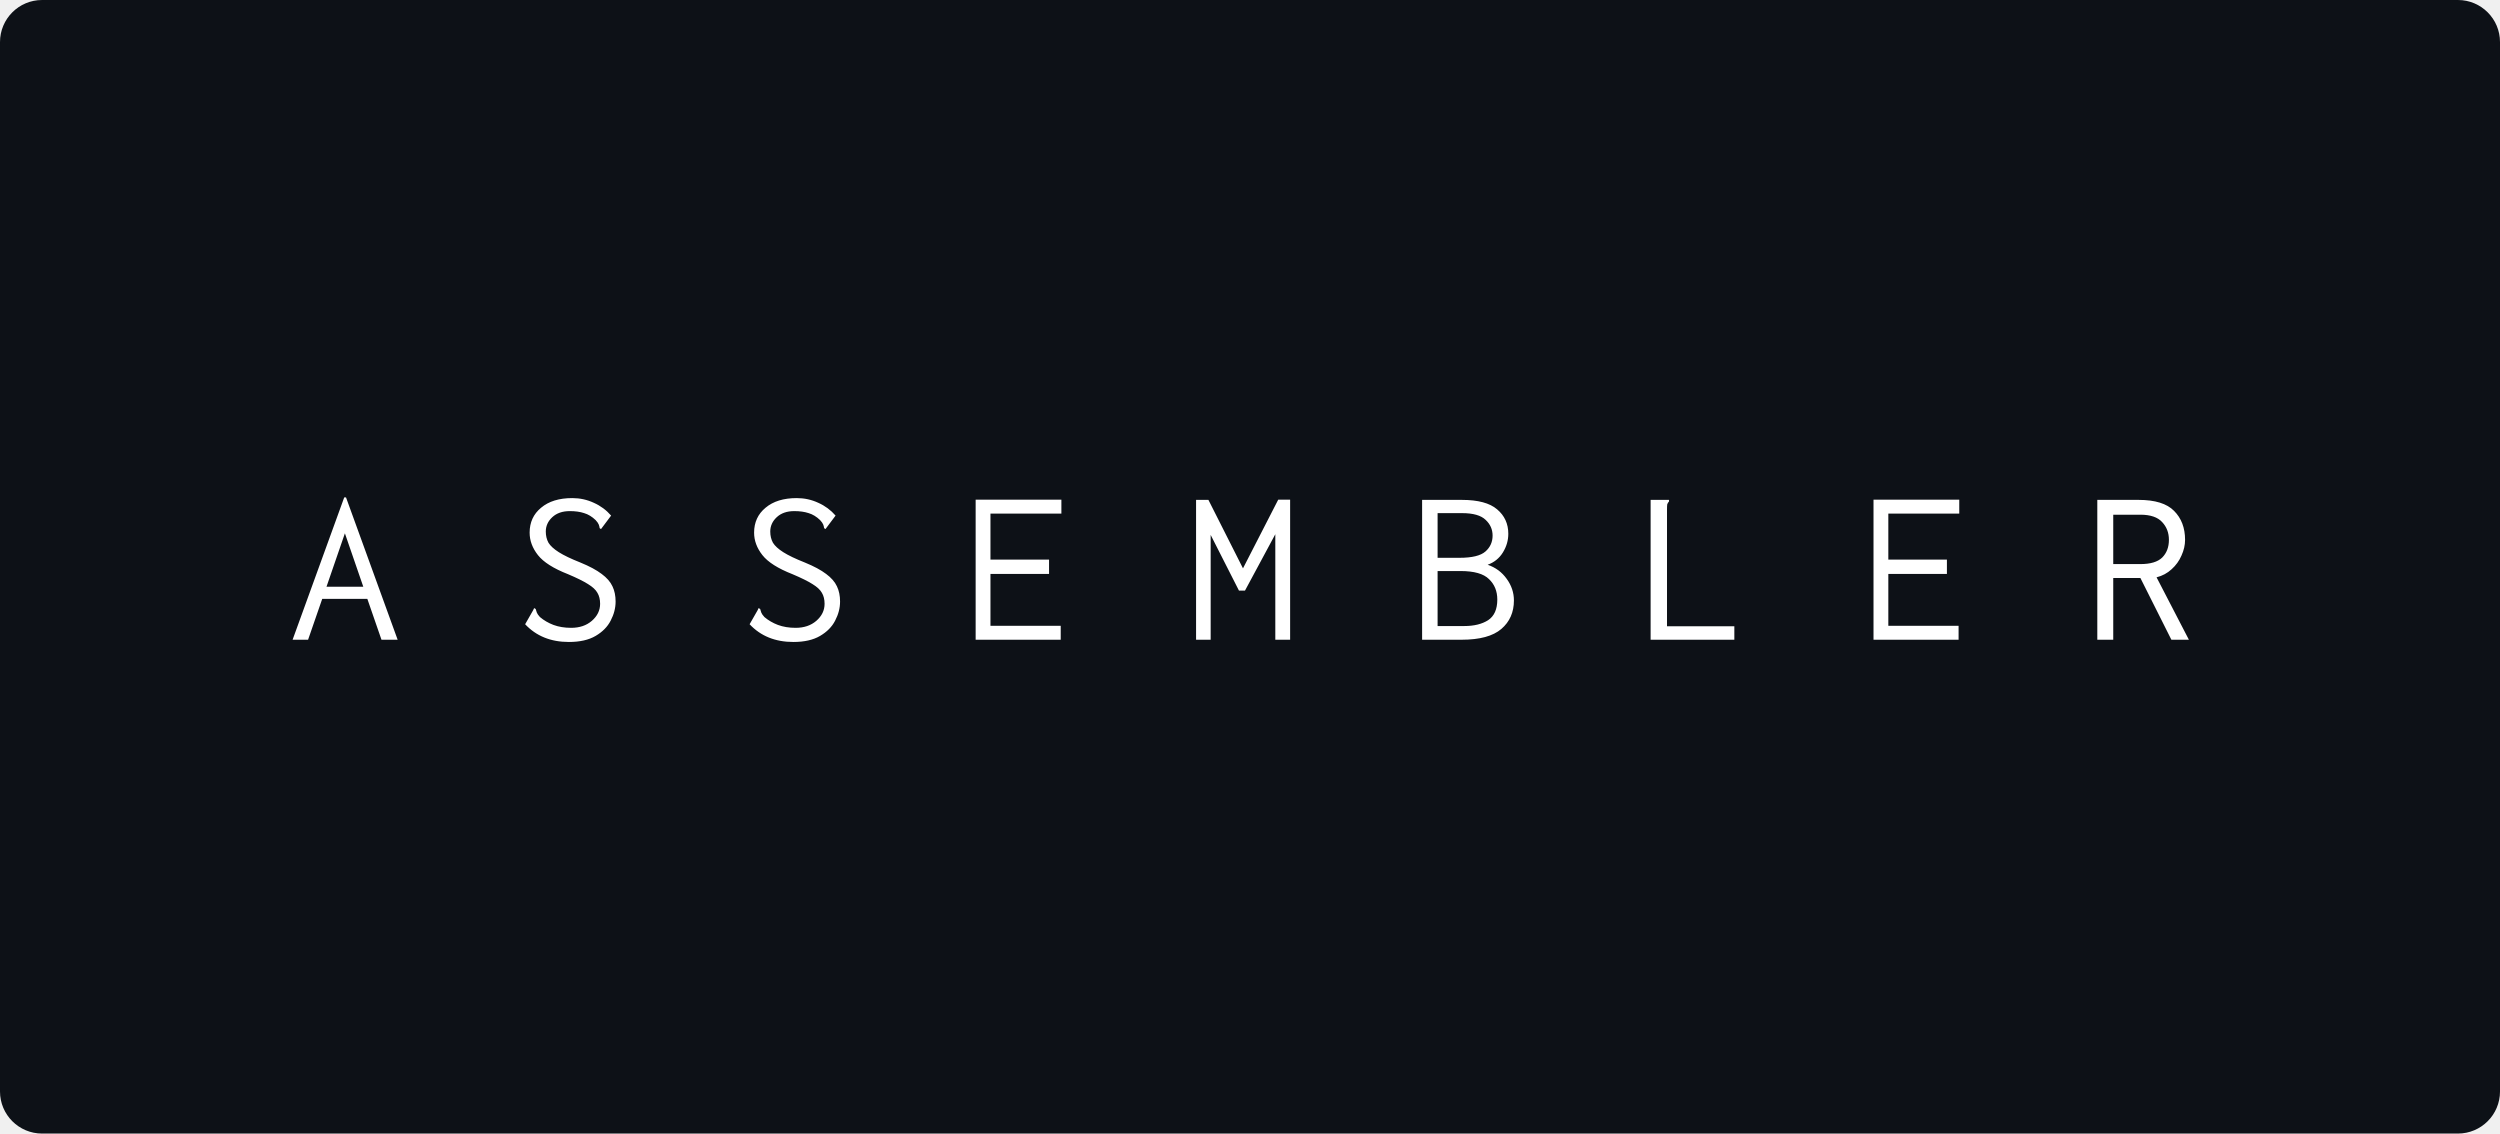
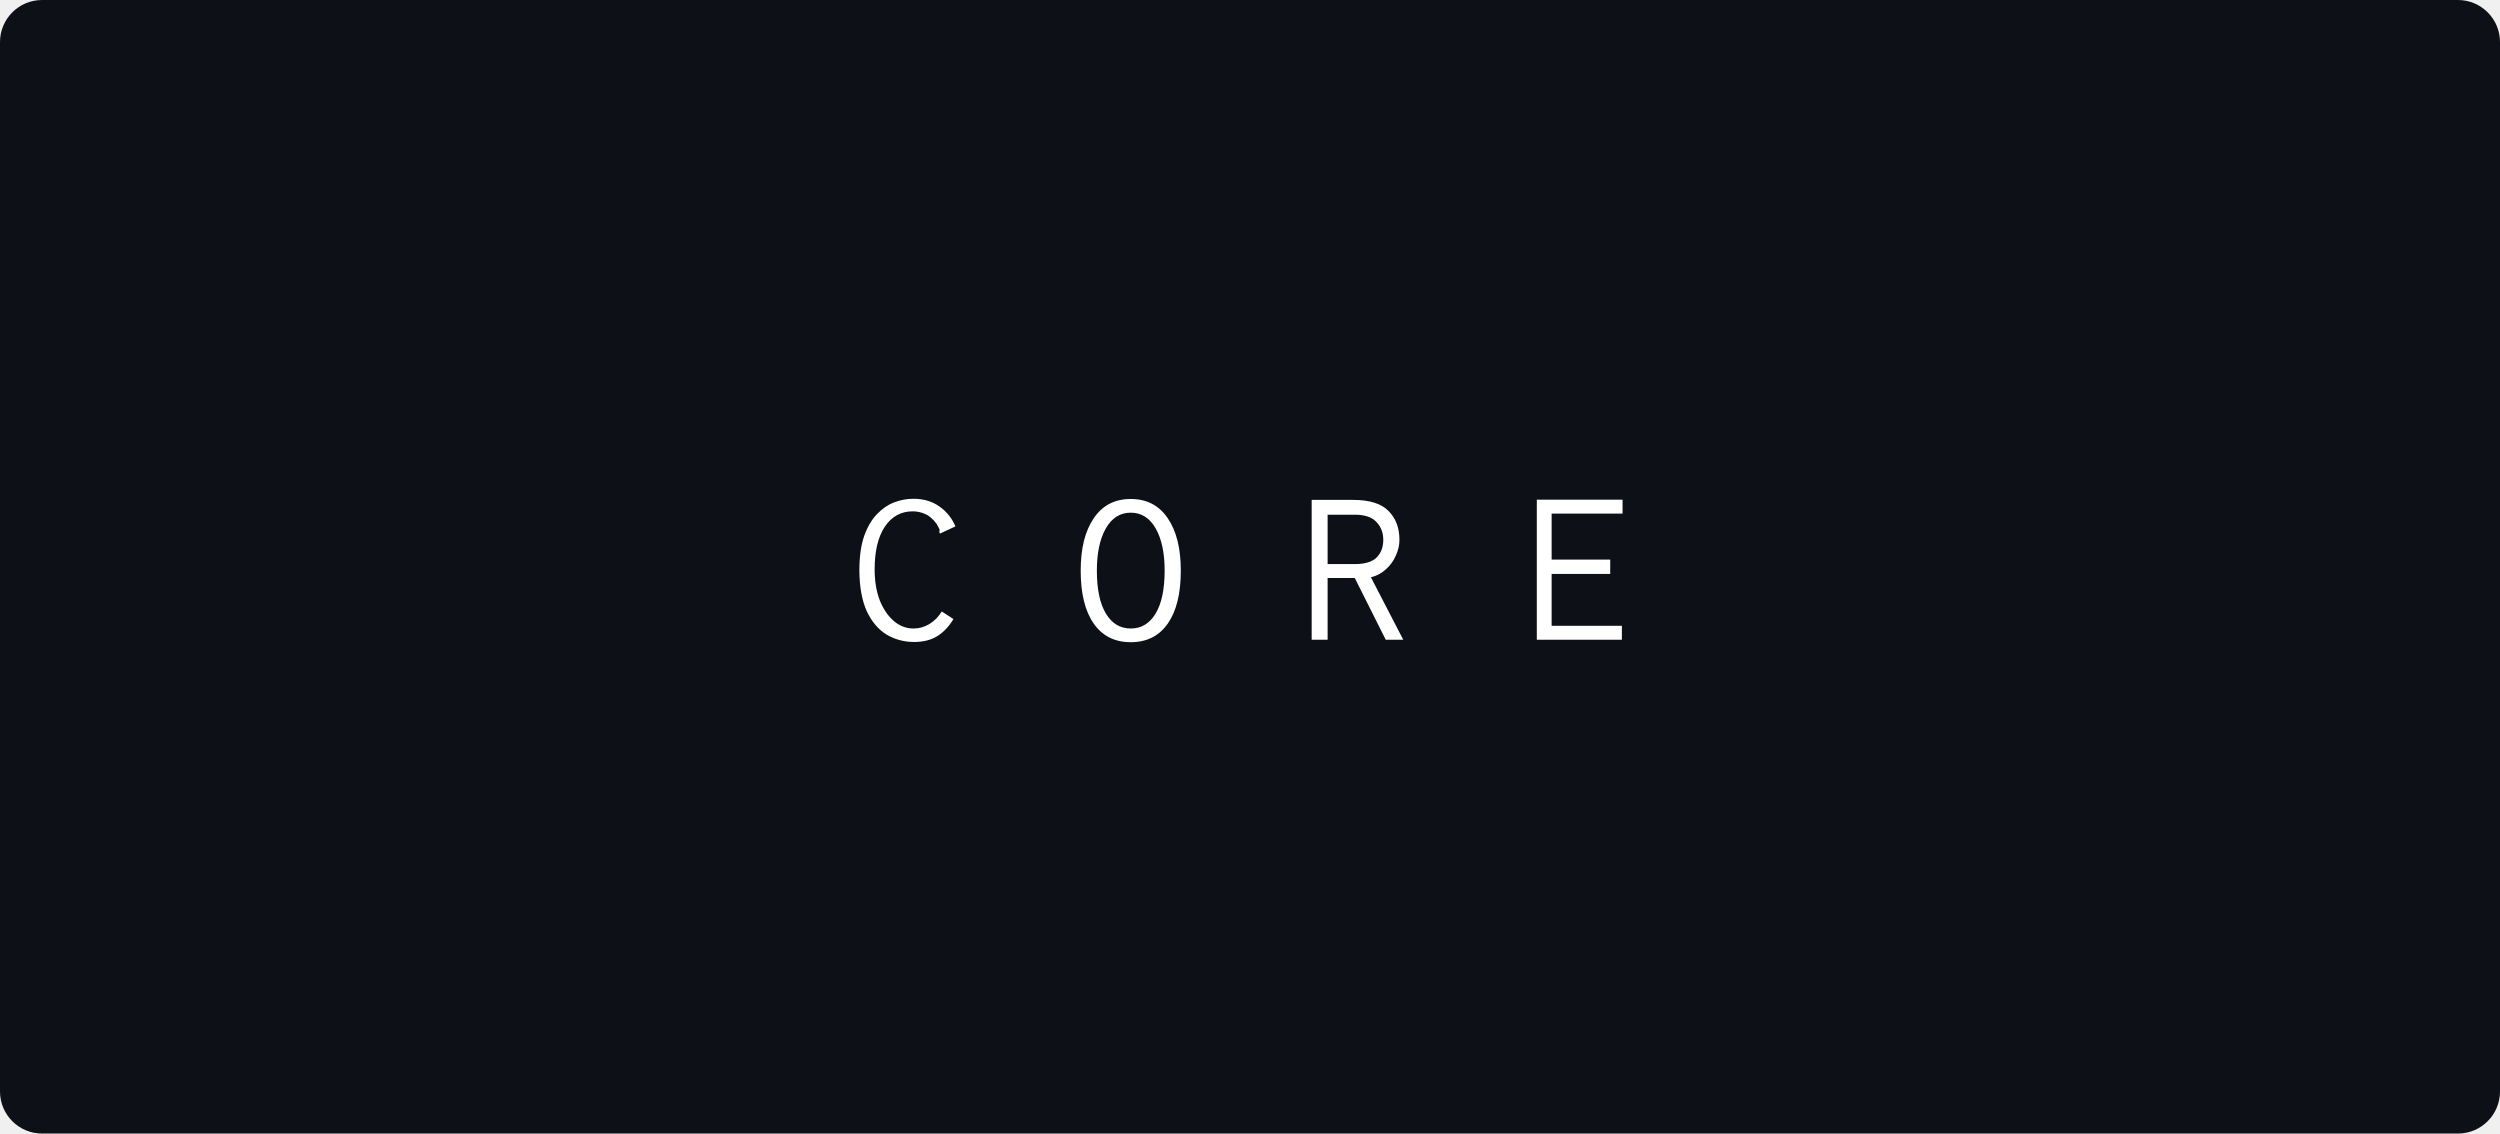
<svg xmlns="http://www.w3.org/2000/svg" width="891" height="404" viewBox="0 0 891 404" fill="none">
  <rect width="891" height="404" rx="15" fill="#0D1117" />
-   <path d="M135.96 228L130.92 213.44H114.84L109.8 228H104.28L122.68 177.28H123.32L141.72 228H135.96ZM122.92 190.08L116.36 209.12H129.48L122.92 190.08ZM202.76 228.8C196.307 228.8 191.107 226.693 187.16 222.48L190.04 217.44L190.36 216.72L190.92 217.04C191.027 217.413 191.16 217.84 191.32 218.32C191.48 218.747 191.853 219.28 192.44 219.92C193.827 221.093 195.427 222.027 197.24 222.72C199.107 223.413 201.213 223.76 203.56 223.76C206.547 223.76 209 222.933 210.92 221.28C212.893 219.573 213.88 217.547 213.88 215.2C213.88 213.653 213.56 212.347 212.92 211.28C212.333 210.213 211.213 209.173 209.56 208.16C207.96 207.147 205.587 205.973 202.44 204.64C197.267 202.613 193.693 200.347 191.72 197.84C189.747 195.333 188.76 192.667 188.76 189.84C188.76 186.16 190.12 183.2 192.84 180.96C195.56 178.667 199.267 177.52 203.96 177.52C206.68 177.52 209.24 178.08 211.64 179.2C214.04 180.267 216.093 181.787 217.8 183.76L214.2 188.56L213.72 188.24C213.667 187.813 213.56 187.387 213.4 186.96C213.24 186.533 212.867 186 212.28 185.36C211 184.133 209.64 183.307 208.2 182.88C206.76 182.4 205.053 182.16 203.08 182.16C200.467 182.16 198.387 182.88 196.84 184.32C195.293 185.76 194.52 187.467 194.52 189.44C194.52 190.933 194.84 192.267 195.48 193.44C196.173 194.56 197.4 195.68 199.16 196.8C200.92 197.92 203.48 199.147 206.84 200.48C210.093 201.813 212.627 203.173 214.44 204.56C216.253 205.893 217.533 207.36 218.28 208.96C219.027 210.507 219.4 212.32 219.4 214.4C219.4 216.693 218.813 218.96 217.64 221.2C216.52 223.387 214.733 225.2 212.28 226.64C209.827 228.08 206.653 228.8 202.76 228.8ZM282.76 228.8C276.307 228.8 271.107 226.693 267.16 222.48L270.04 217.44L270.36 216.72L270.92 217.04C271.027 217.413 271.16 217.84 271.32 218.32C271.48 218.747 271.853 219.28 272.44 219.92C273.827 221.093 275.427 222.027 277.24 222.72C279.107 223.413 281.213 223.76 283.56 223.76C286.547 223.76 289 222.933 290.92 221.28C292.893 219.573 293.88 217.547 293.88 215.2C293.88 213.653 293.56 212.347 292.92 211.28C292.333 210.213 291.213 209.173 289.56 208.16C287.96 207.147 285.587 205.973 282.44 204.64C277.267 202.613 273.693 200.347 271.72 197.84C269.747 195.333 268.76 192.667 268.76 189.84C268.76 186.16 270.12 183.2 272.84 180.96C275.56 178.667 279.267 177.52 283.96 177.52C286.68 177.52 289.24 178.08 291.64 179.2C294.04 180.267 296.093 181.787 297.8 183.76L294.2 188.56L293.72 188.24C293.667 187.813 293.56 187.387 293.4 186.96C293.24 186.533 292.867 186 292.28 185.36C291 184.133 289.64 183.307 288.2 182.88C286.76 182.4 285.053 182.16 283.08 182.16C280.467 182.16 278.387 182.88 276.84 184.32C275.293 185.76 274.52 187.467 274.52 189.44C274.52 190.933 274.84 192.267 275.48 193.44C276.173 194.56 277.4 195.68 279.16 196.8C280.92 197.92 283.48 199.147 286.84 200.48C290.093 201.813 292.627 203.173 294.44 204.56C296.253 205.893 297.533 207.36 298.28 208.96C299.027 210.507 299.4 212.32 299.4 214.4C299.4 216.693 298.813 218.96 297.64 221.2C296.52 223.387 294.733 225.2 292.28 226.64C289.827 228.08 286.653 228.8 282.76 228.8ZM347.72 228V178.08H378.28V183.04H353V199.44H373.88V204.56H353V223.04H378.04V228H347.72ZM426.28 228V178.16H430.68L443 202.56L455.56 178.08H459.8V228H454.52V190.4L443.72 210.48H441.56L431.48 190.64V228H426.28ZM506.84 228V178.16H521C526.76 178.16 530.947 179.28 533.56 181.52C536.227 183.76 537.56 186.667 537.56 190.24C537.56 192.587 536.92 194.8 535.64 196.88C534.36 198.96 532.547 200.427 530.2 201.28C533.027 202.24 535.293 203.92 537 206.32C538.707 208.667 539.56 211.227 539.56 214C539.56 218.213 538.067 221.6 535.08 224.16C532.093 226.72 527.373 228 520.92 228H506.84ZM512.36 198.8H520.2C524.627 198.8 527.693 198.053 529.4 196.56C531.107 195.067 531.96 193.173 531.96 190.88C531.96 188.693 531.133 186.827 529.48 185.28C527.827 183.68 525.027 182.88 521.08 182.88H512.36V198.8ZM512.36 223.12H521.88C525.347 223.12 528.173 222.427 530.36 221.04C532.547 219.6 533.64 217.147 533.64 213.68C533.64 210.693 532.653 208.267 530.68 206.4C528.76 204.48 525.373 203.52 520.52 203.52H512.36V223.12ZM588.28 178.16H594.84V178.72C594.52 179.04 594.307 179.387 594.2 179.76C594.147 180.133 594.12 180.773 594.12 181.68V223.2H618.12V228H588.28V178.16ZM667.72 228V178.08H698.28V183.04H673V199.44H693.88V204.56H673V223.04H698.04V228H667.72ZM747.48 228V178.16H762.2C768.067 178.16 772.28 179.467 774.84 182.08C777.453 184.693 778.76 188.133 778.76 192.4C778.76 194.267 778.333 196.133 777.48 198C776.68 199.867 775.507 201.493 773.96 202.88C772.467 204.267 770.68 205.227 768.6 205.76L780.12 228H773.88L762.84 206H753.16V228H747.48ZM753.16 201.04H762.84C766.413 201.04 769 200.267 770.6 198.72C772.2 197.12 773 195.013 773 192.4C773 189.893 772.2 187.787 770.6 186.08C769 184.32 766.413 183.44 762.84 183.44H753.16V201.04Z" fill="white" />
+   <path d="M325.8 228.8C322.227 228.8 318.947 227.92 315.96 226.16C313.027 224.347 310.68 221.573 308.92 217.84C307.213 214.053 306.333 209.227 306.28 203.36C306.28 198.453 306.84 194.373 307.96 191.12C309.133 187.813 310.653 185.2 312.52 183.28C314.387 181.307 316.44 179.893 318.68 179.04C320.973 178.187 323.24 177.76 325.48 177.76C329.107 177.76 332.2 178.667 334.76 180.48C337.32 182.24 339.24 184.613 340.52 187.6L335.72 189.84L335 190.16L334.76 189.6C334.92 189.173 334.92 188.8 334.76 188.48C334.6 188.107 334.307 187.547 333.88 186.8C332.547 184.987 331.16 183.787 329.72 183.2C328.333 182.56 326.867 182.24 325.32 182.24C321.107 182.24 317.773 184.08 315.32 187.76C312.92 191.387 311.72 196.453 311.72 202.96C311.72 207.12 312.333 210.8 313.56 214C314.84 217.147 316.52 219.6 318.6 221.36C320.68 223.12 323 224 325.56 224C327.587 224 329.48 223.467 331.24 222.4C333.053 221.28 334.52 219.787 335.64 217.92L339.8 220.64C338.2 223.307 336.28 225.333 334.04 226.72C331.8 228.107 329.053 228.8 325.8 228.8ZM403 228.88C397.293 228.88 392.893 226.667 389.8 222.24C386.707 217.813 385.16 211.52 385.16 203.36C385.16 195.467 386.707 189.253 389.8 184.72C392.893 180.133 397.293 177.84 403 177.84C408.707 177.84 413.107 180.133 416.2 184.72C419.293 189.253 420.84 195.467 420.84 203.36C420.84 211.52 419.293 217.813 416.2 222.24C413.107 226.667 408.707 228.88 403 228.88ZM403 224C406.787 224 409.747 222.213 411.88 218.64C414.013 215.067 415.08 209.973 415.08 203.36C415.08 197.067 414.013 192.053 411.88 188.32C409.747 184.587 406.787 182.72 403 182.72C399.213 182.72 396.253 184.587 394.12 188.32C391.987 192.053 390.92 197.067 390.92 203.36C390.92 209.973 391.987 215.067 394.12 218.64C396.253 222.213 399.213 224 403 224ZM467.48 228V178.16H482.2C488.067 178.16 492.28 179.467 494.84 182.08C497.453 184.693 498.76 188.133 498.76 192.4C498.76 194.267 498.333 196.133 497.48 198C496.68 199.867 495.507 201.493 493.96 202.88C492.467 204.267 490.68 205.227 488.6 205.76L500.12 228H493.88L482.84 206H473.16V228H467.48ZM473.16 201.04H482.84C486.413 201.04 489 200.267 490.6 198.72C492.2 197.12 493 195.013 493 192.4C493 189.893 492.2 187.787 490.6 186.08C489 184.32 486.413 183.44 482.84 183.44H473.16V201.04ZM547.72 228V178.08H578.28V183.04H553V199.44H573.88V204.56H553V223.04H578.04V228H547.72Z" fill="white" />
</svg>
